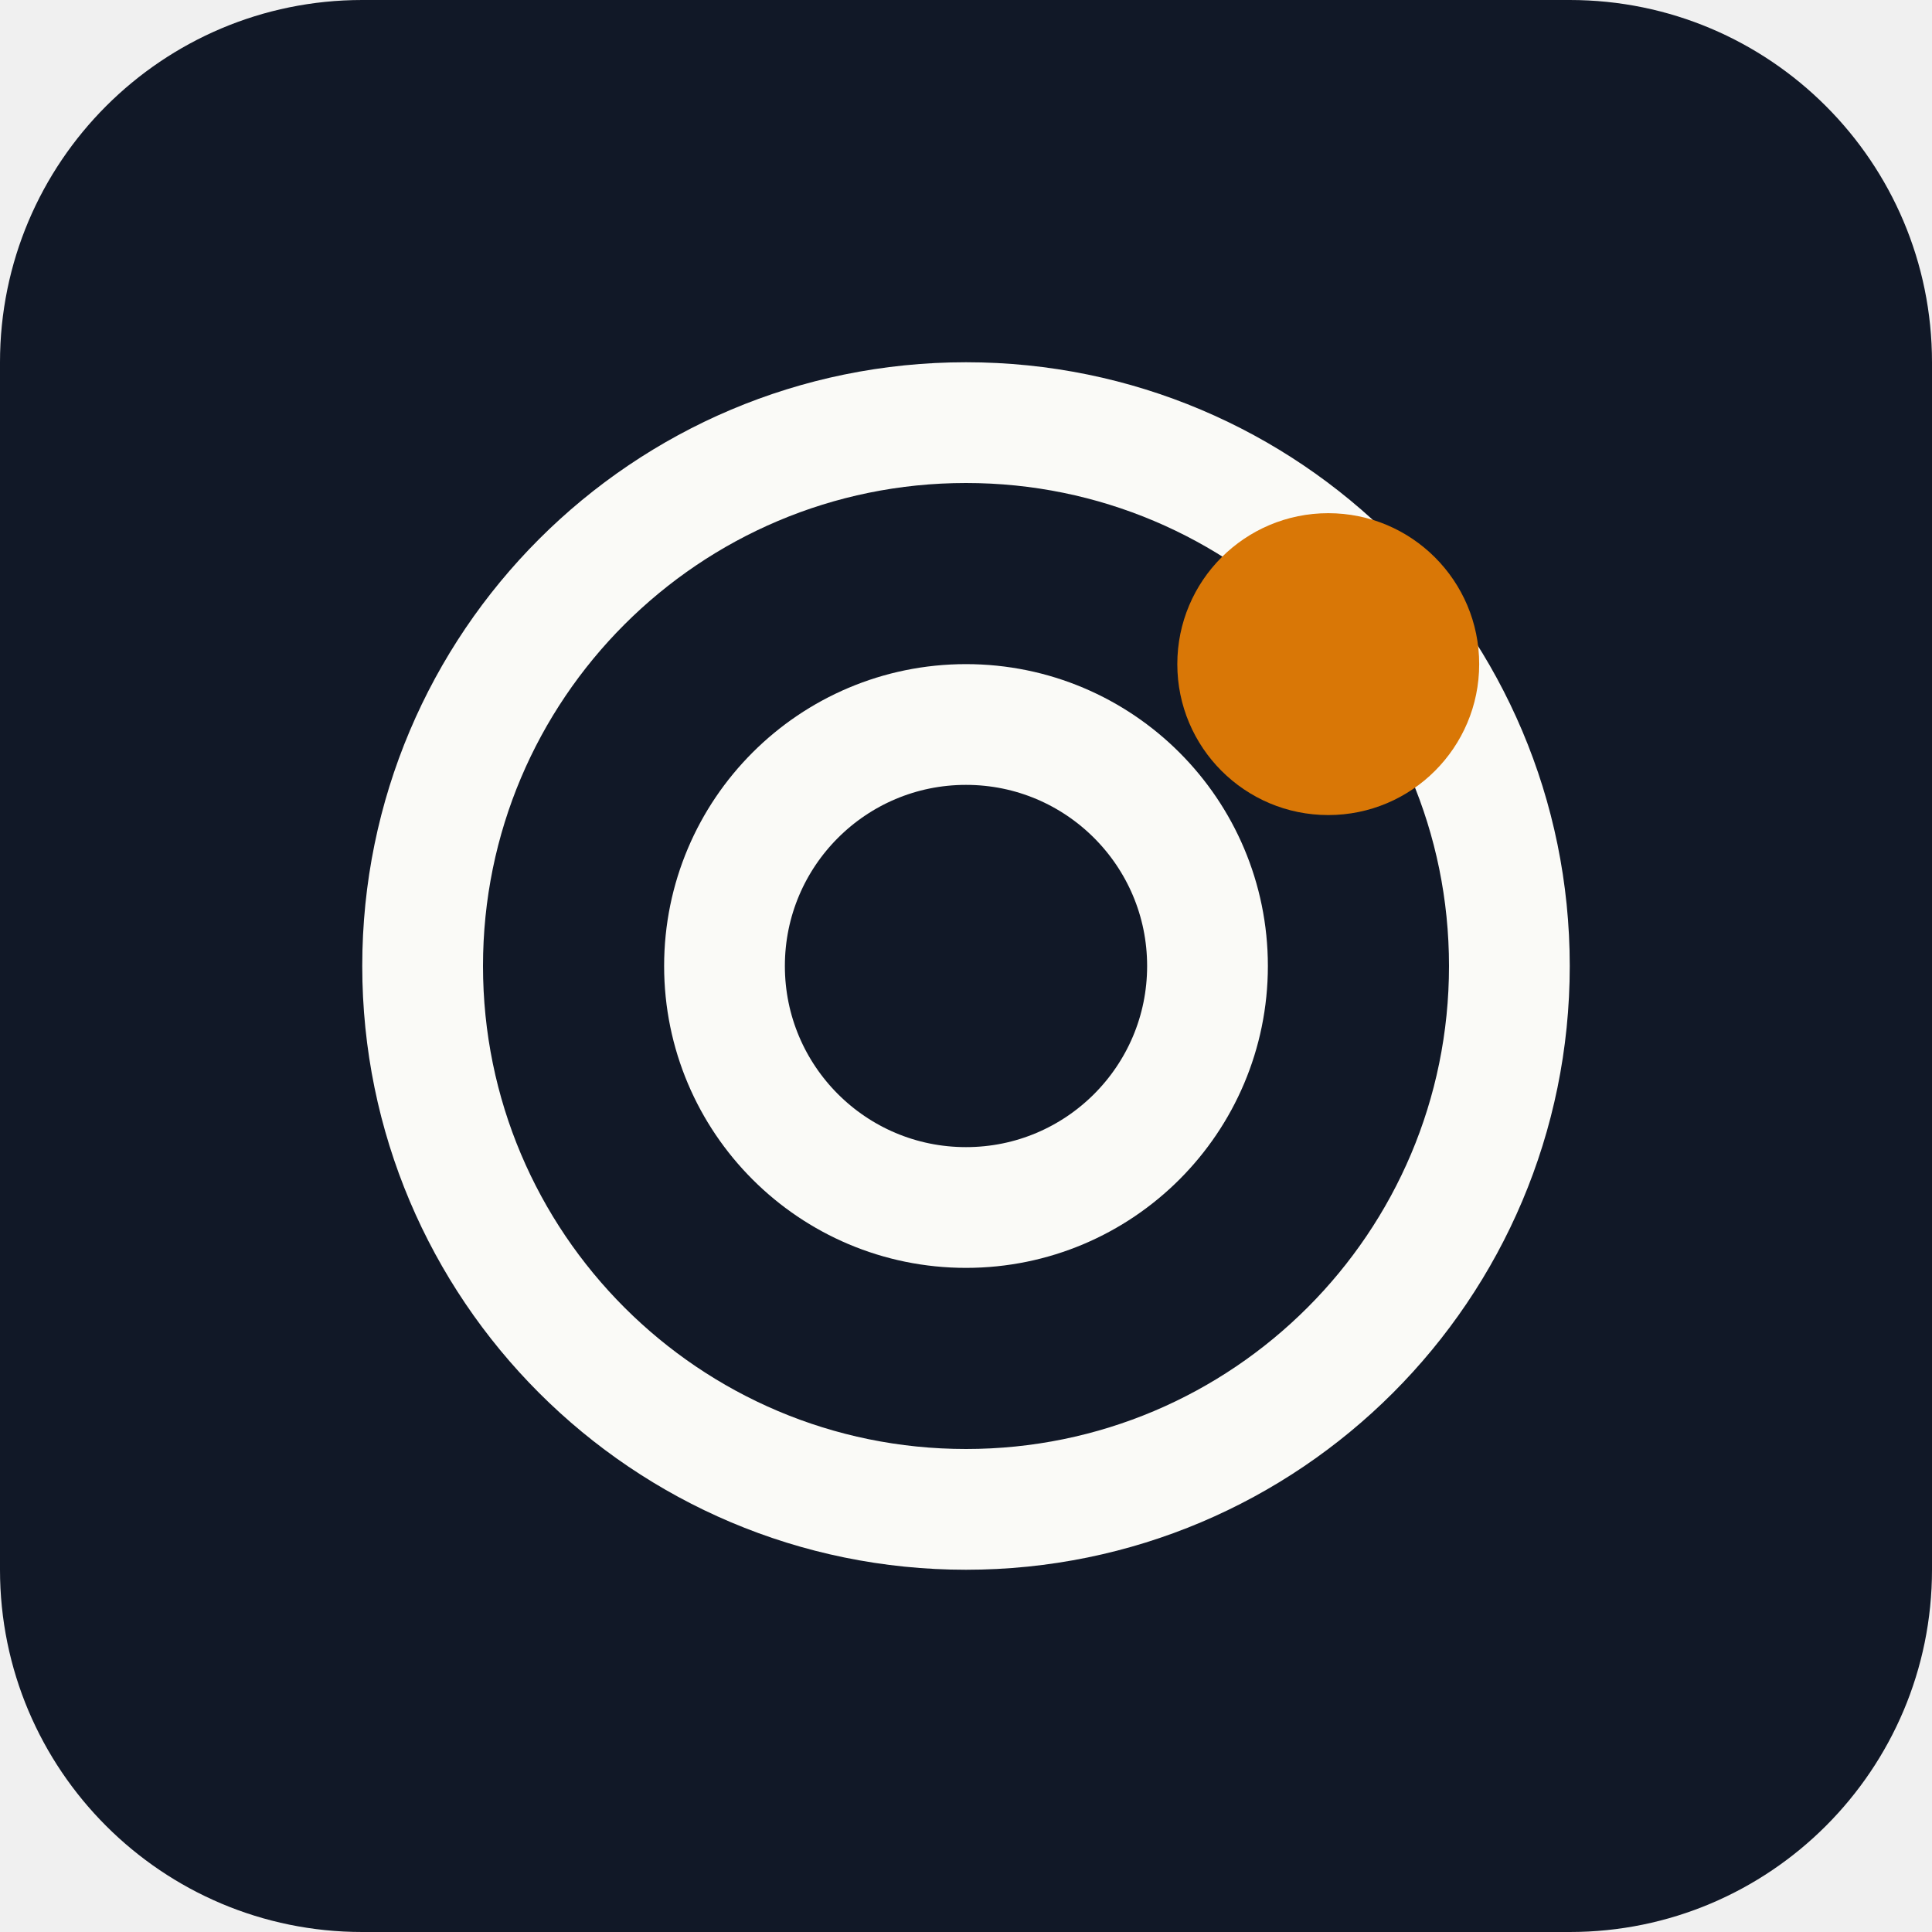
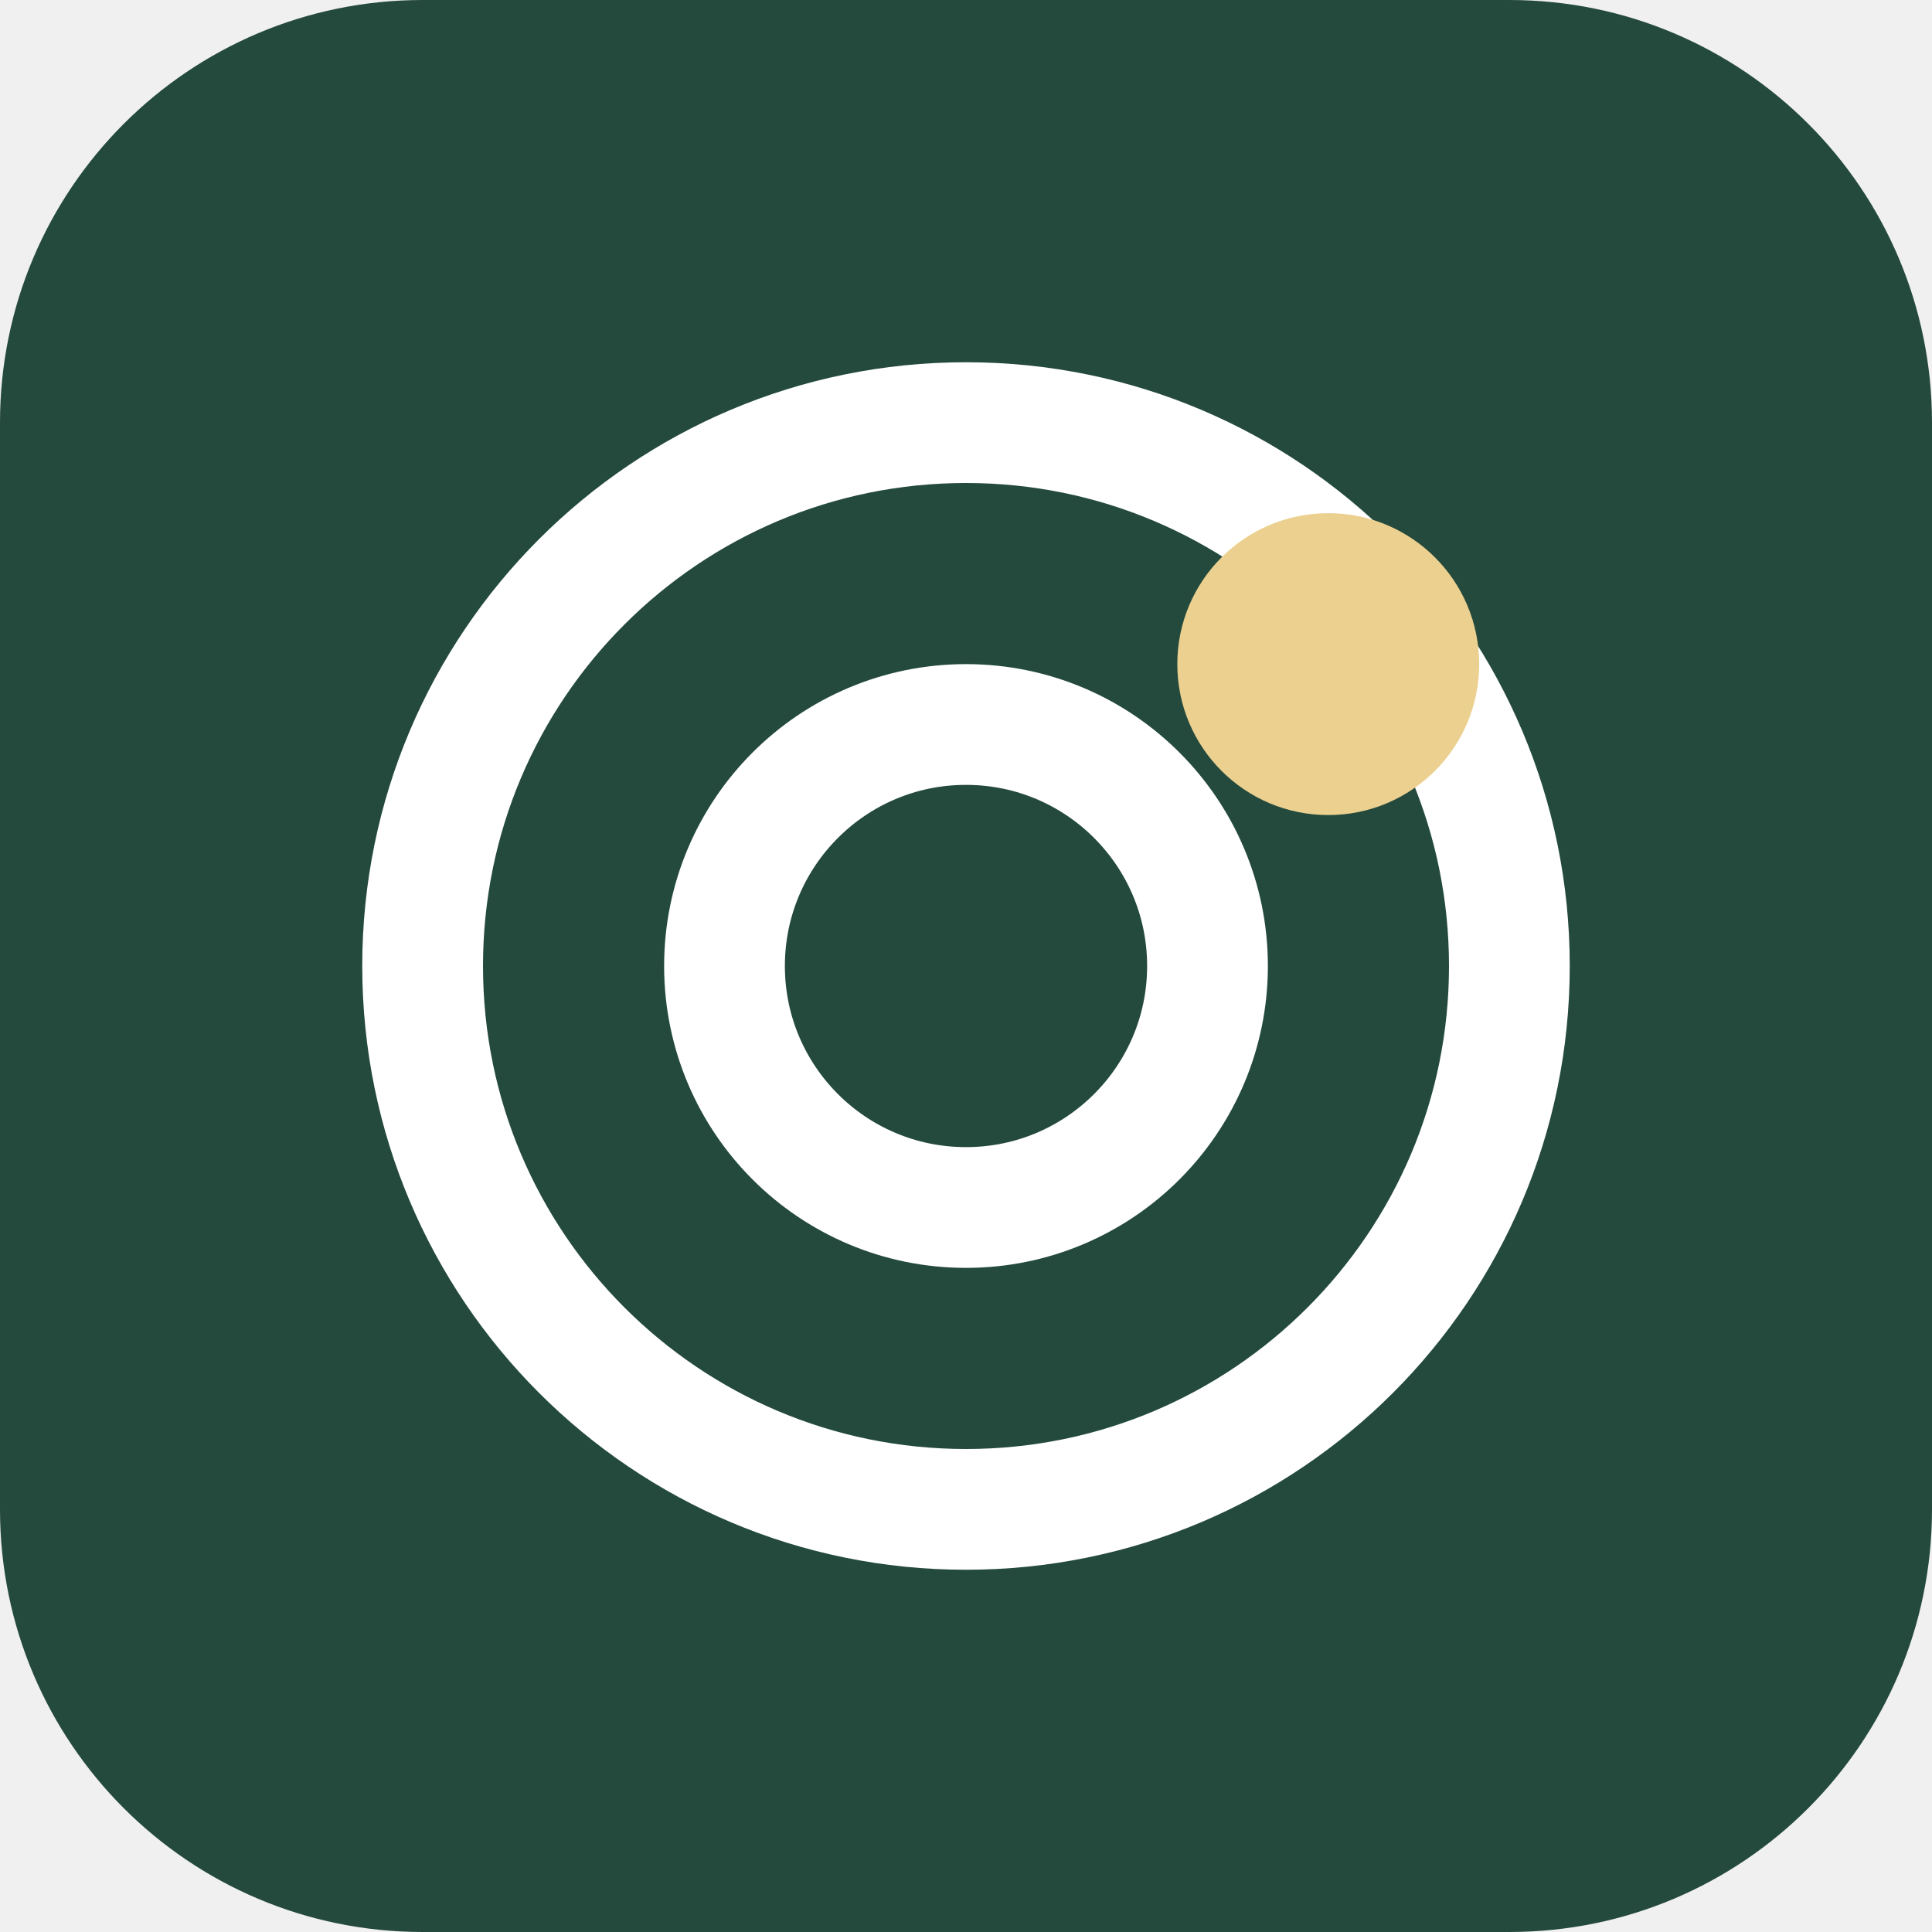
<svg xmlns="http://www.w3.org/2000/svg" viewBox="0 0 32 32">
-   <rect width="32" height="32" rx="6" fill="#111827" />
-   <circle cx="16" cy="16" r="9" fill="none" stroke="#FAFAF7" stroke-width="2" />
-   <circle cx="16" cy="16" r="4" fill="none" stroke="#FAFAF7" stroke-width="2" />
-   <circle cx="22" cy="11" r="2.5" fill="#D97706" />
+   <rect width="32" height="32" rx="7" fill="#244a3d" />
+   <circle cx="16" cy="16" r="9" fill="none" stroke="#fff" stroke-width="2" />
+   <circle cx="16" cy="16" r="4" fill="none" stroke="#fff" stroke-width="2" />
+   <circle cx="22" cy="11" r="2.5" fill="#ecd08f" />
</svg>
